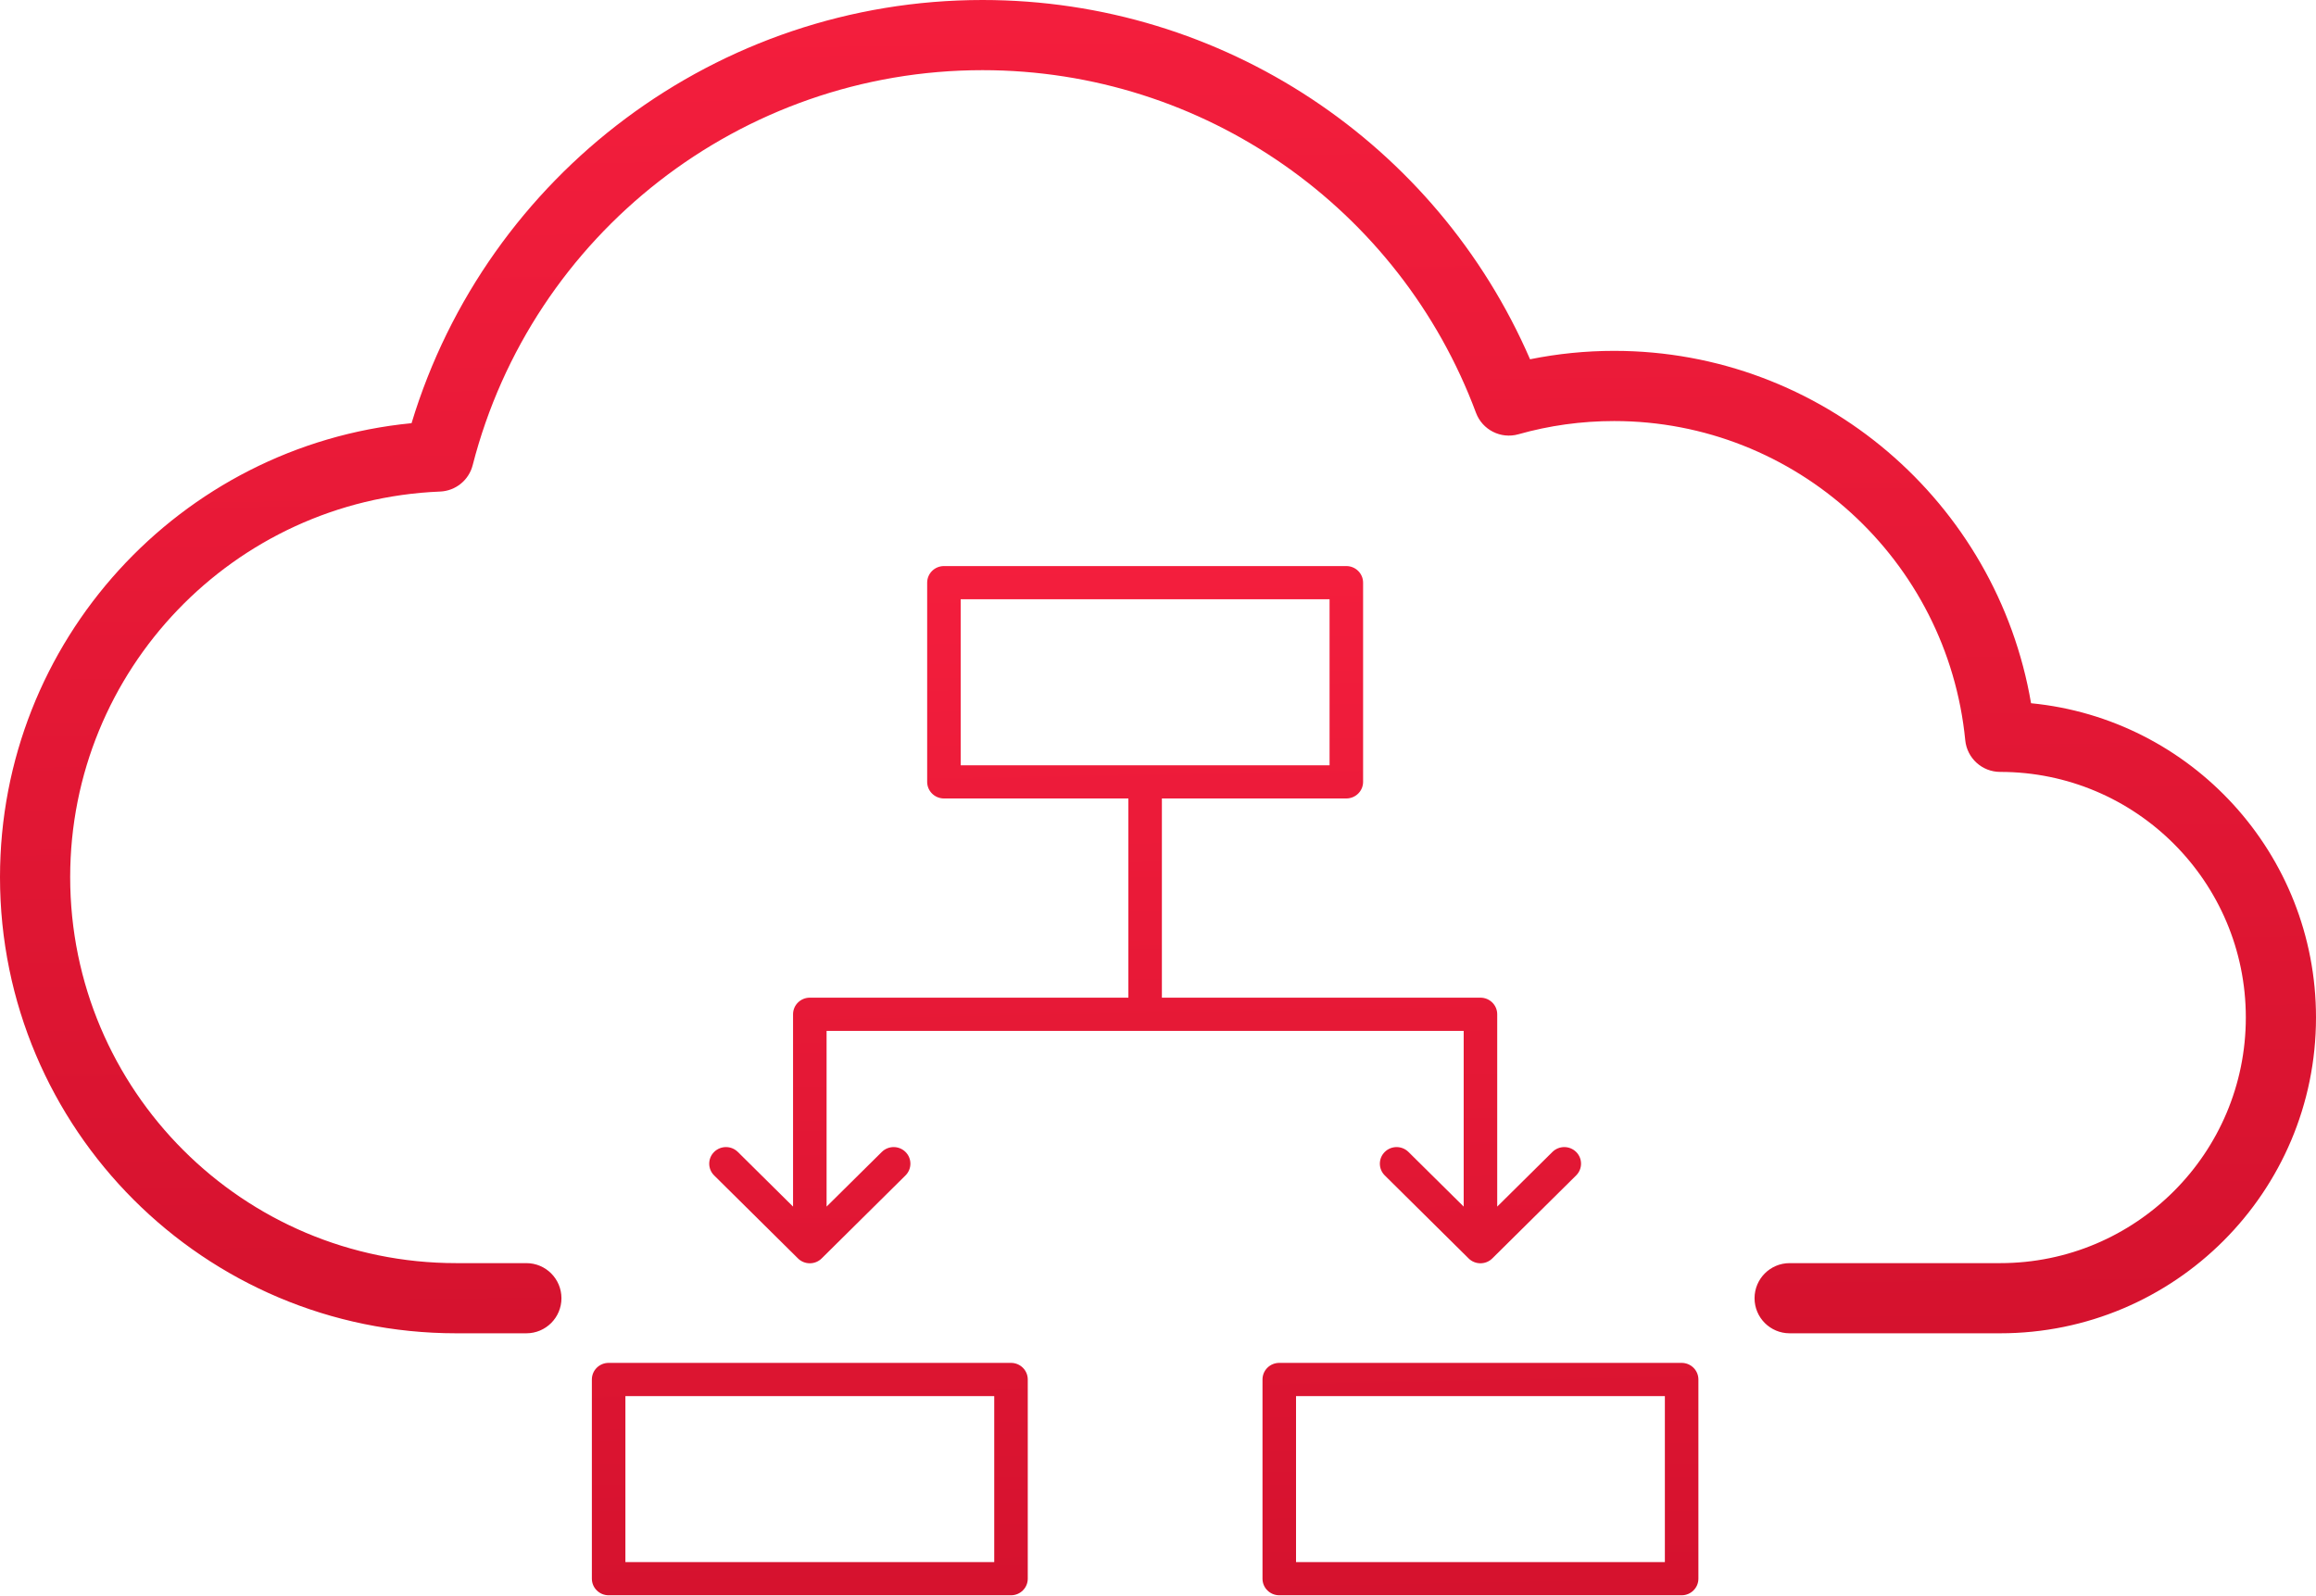
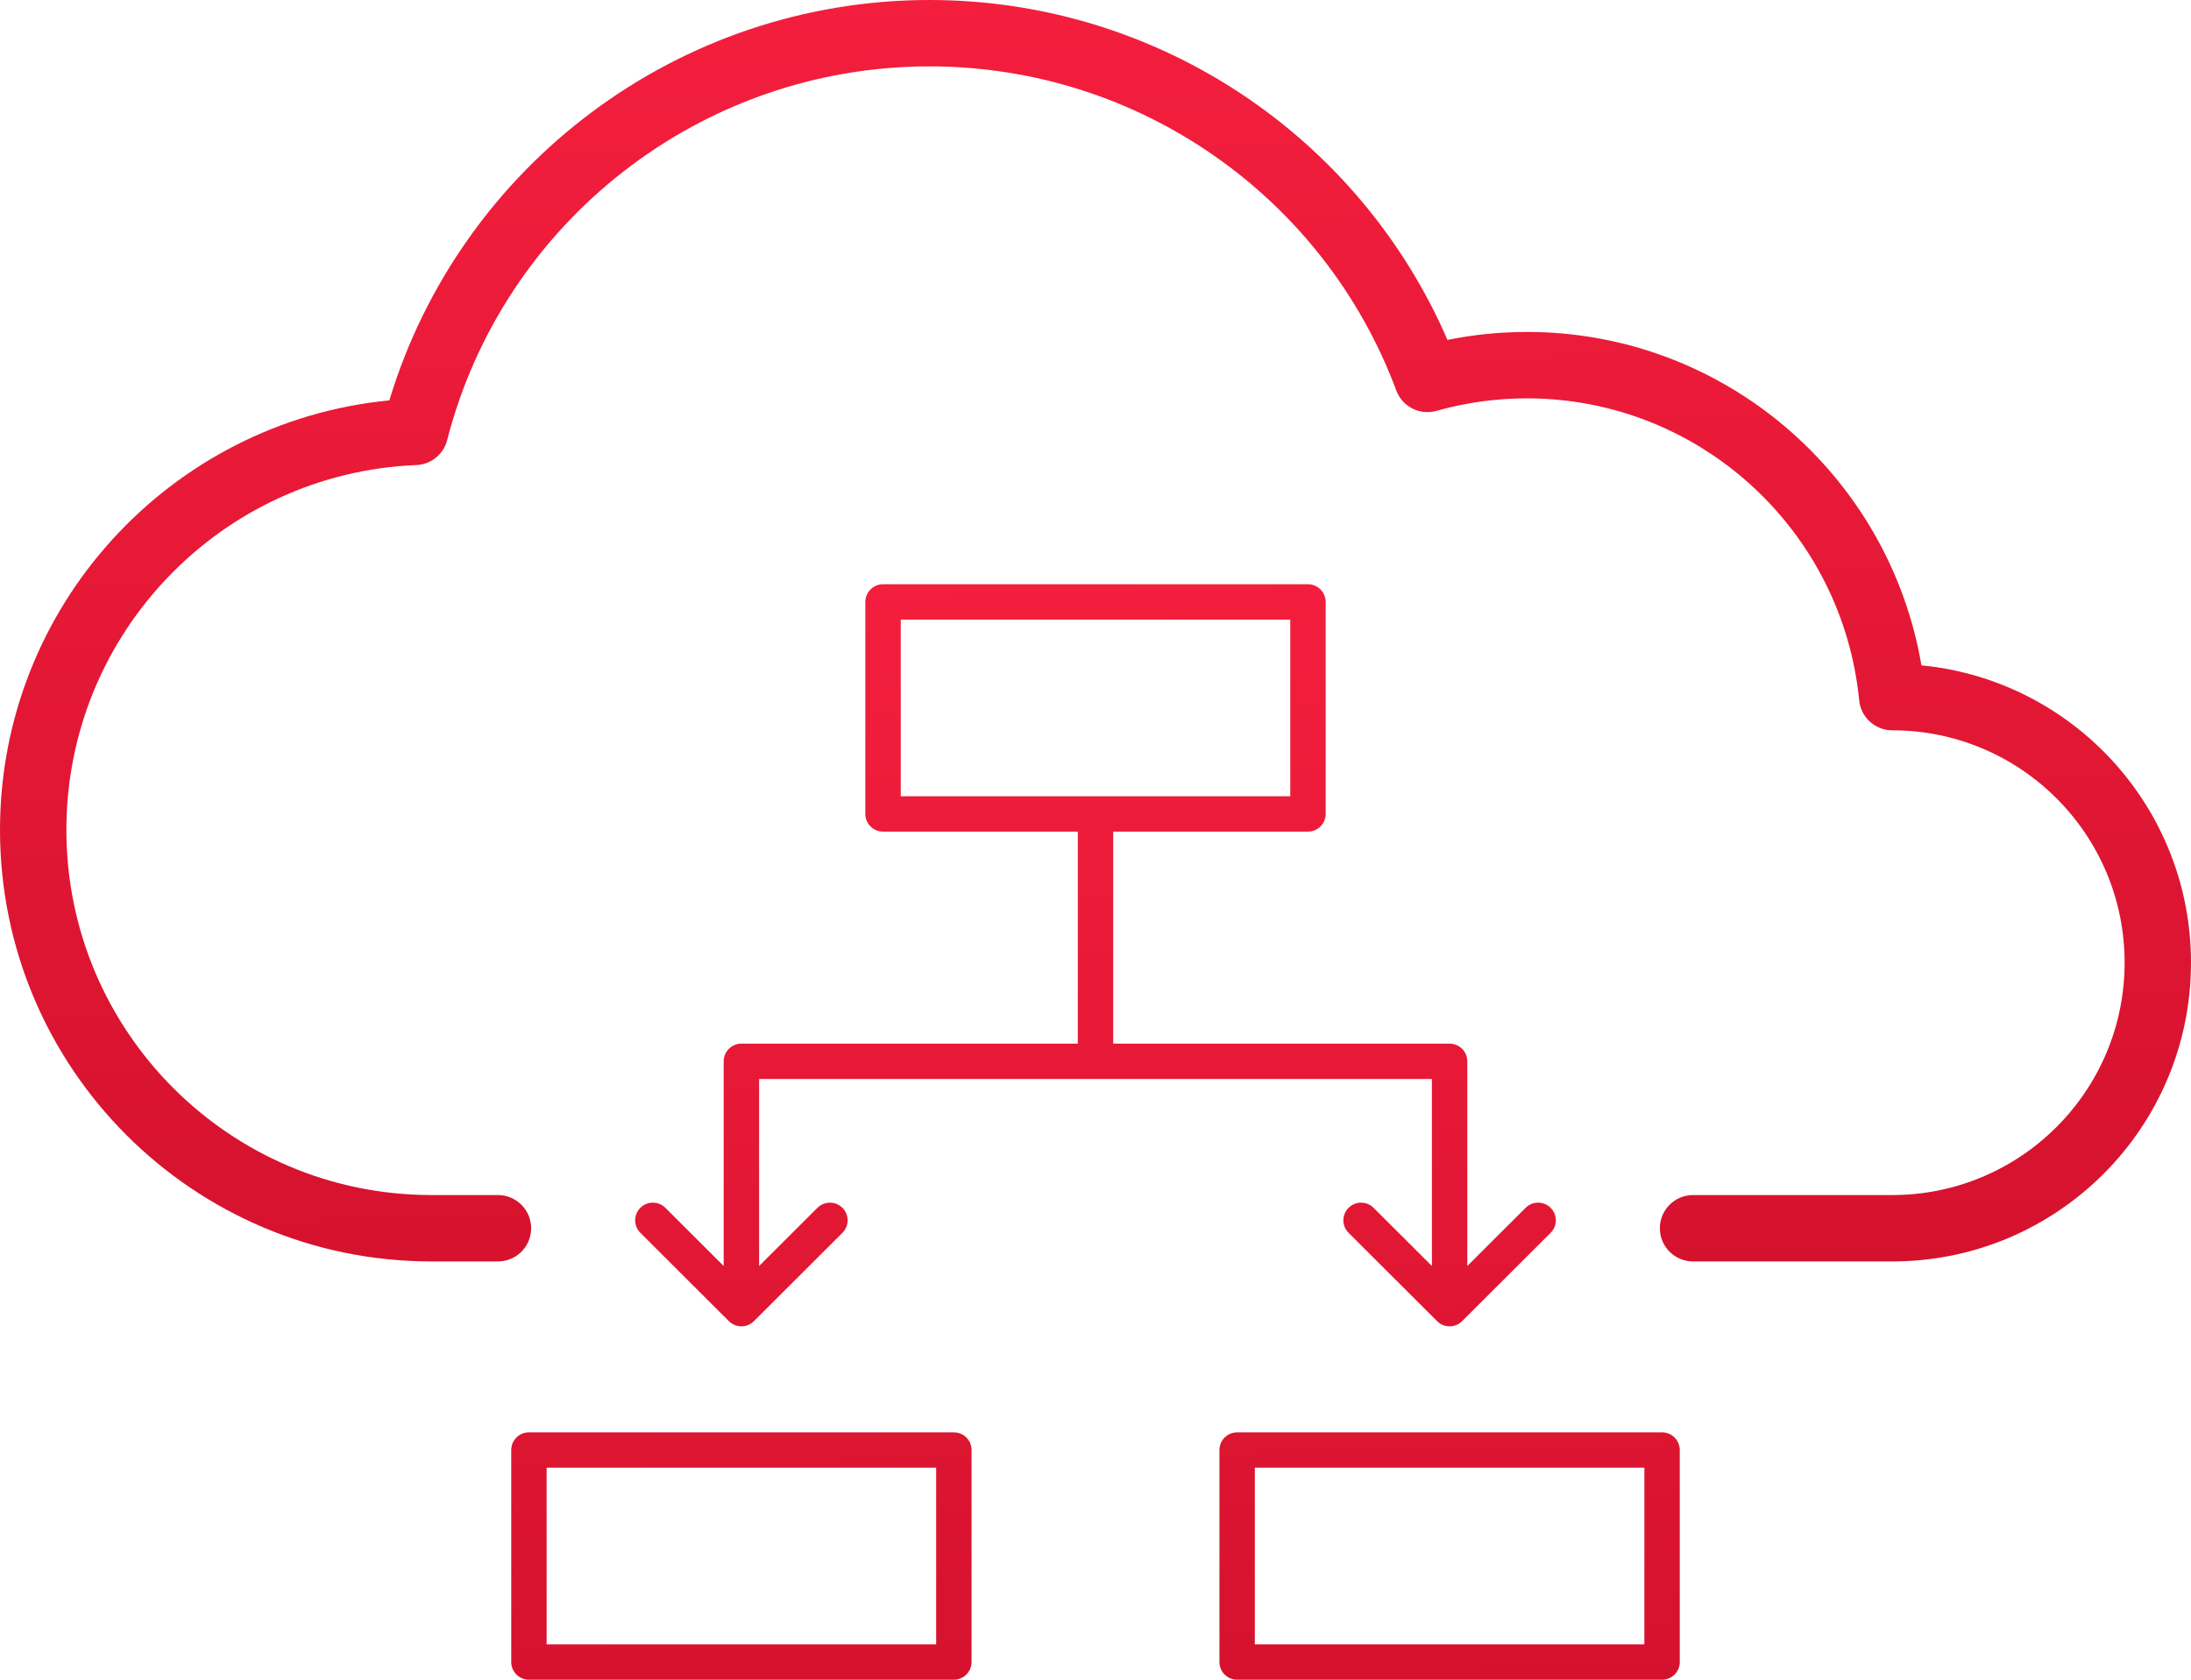
- <svg xmlns="http://www.w3.org/2000/svg" width="90" height="62" viewBox="0 0 90 62" fill="none">
-   <rect width="90" height="62" fill="black" fill-opacity="0" />
+ <svg xmlns="http://www.w3.org/2000/svg" width="90" height="69" viewBox="0 0 90 69" fill="none">
+   <rect width="90" height="69" fill="black" fill-opacity="0" />
  <path d="M62.727 13.636C70.8 13.636 77.593 19.511 78.927 27.331C85.142 27.934 90 33.172 90 39.545C90 46.324 84.505 51.818 77.727 51.818H69.546C68.792 51.818 68.182 51.208 68.182 50.455C68.182 49.701 68.792 49.091 69.546 49.091H77.727C82.999 49.091 87.273 44.817 87.273 39.545C87.273 34.274 82.999 30 77.727 30C77.026 30 76.439 29.468 76.37 28.77C75.683 21.762 69.79 16.364 62.727 16.364C61.454 16.364 60.205 16.538 59.005 16.878C58.322 17.071 57.604 16.707 57.356 16.041C54.398 8.102 46.796 2.727 38.182 2.727C28.79 2.727 20.67 9.112 18.368 18.08C18.219 18.663 17.704 19.079 17.103 19.104C9.086 19.431 2.727 26.039 2.727 34.091C2.727 42.375 9.443 49.091 17.727 49.091H20.454C21.208 49.091 21.818 49.701 21.818 50.455C21.818 51.208 21.208 51.818 20.454 51.818H17.727C7.937 51.818 0 43.881 0 34.091C0 24.911 6.992 17.321 15.993 16.447C18.919 6.785 27.873 0 38.182 0C47.531 0 55.828 5.586 59.458 13.963C60.526 13.747 61.62 13.636 62.727 13.636Z" fill="url(#paint0_linear)" />
-   <path fill-rule="evenodd" clip-rule="evenodd" d="M56.879 46.894V40.065H32.121V46.894L34.267 44.77C34.521 44.518 34.934 44.518 35.188 44.77C35.442 45.022 35.442 45.43 35.188 45.682L31.93 48.908C31.676 49.16 31.263 49.16 31.009 48.908L27.751 45.682C27.497 45.43 27.497 45.022 27.751 44.77C28.006 44.518 28.418 44.518 28.673 44.77L30.818 46.894V39.419C30.818 39.063 31.11 38.774 31.47 38.774H43.849V31.032H36.682C36.322 31.032 36.03 30.743 36.03 30.387V22.645C36.03 22.289 36.322 22 36.682 22H52.318C52.678 22 52.97 22.289 52.97 22.645V30.387C52.97 30.743 52.678 31.032 52.318 31.032H45.151V38.774H57.53C57.89 38.774 58.182 39.063 58.182 39.419V46.894L60.327 44.77C60.582 44.518 60.994 44.518 61.249 44.77C61.503 45.022 61.503 45.43 61.249 45.682L57.991 48.908C57.737 49.16 57.324 49.16 57.07 48.908L53.812 45.682C53.558 45.43 53.558 45.022 53.812 44.77C54.066 44.518 54.479 44.518 54.733 44.77L56.879 46.894ZM37.333 29.742H51.667V23.29H37.333V29.742ZM49.712 52.968H65.349C65.708 52.968 66 53.257 66 53.613V61.355C66 61.711 65.708 62 65.349 62H49.712C49.352 62 49.061 61.711 49.061 61.355V53.613C49.061 53.257 49.352 52.968 49.712 52.968ZM50.364 60.71H64.697V54.258H50.364V60.71ZM23.651 52.968H39.288C39.648 52.968 39.939 53.257 39.939 53.613V61.355C39.939 61.711 39.648 62 39.288 62H23.651C23.292 62 23 61.711 23 61.355V53.613C23 53.257 23.292 52.968 23.651 52.968ZM24.303 60.71H38.636V54.258H24.303V60.71Z" fill="url(#paint1_linear)" />
+   <path fill-rule="evenodd" clip-rule="evenodd" d="M58.818 52.006V44.323H31.182V52.006L33.577 49.616C33.861 49.332 34.321 49.332 34.605 49.616C34.889 49.899 34.889 50.359 34.605 50.642L30.969 54.271C30.685 54.555 30.224 54.555 29.94 54.271L26.304 50.642C26.02 50.359 26.02 49.899 26.304 49.616C26.588 49.332 27.048 49.332 27.332 49.616L29.727 52.006V43.597C29.727 43.196 30.053 42.871 30.454 42.871H44.273V34.161H36.273C35.871 34.161 35.545 33.836 35.545 33.435V24.726C35.545 24.325 35.871 24 36.273 24H53.727C54.129 24 54.455 24.325 54.455 24.726V33.435C54.455 33.836 54.129 34.161 53.727 34.161H45.727V42.871H59.545C59.947 42.871 60.273 43.196 60.273 43.597V52.006L62.668 49.616C62.952 49.332 63.412 49.332 63.696 49.616C63.98 49.899 63.98 50.359 63.696 50.642L60.06 54.271C59.776 54.555 59.315 54.555 59.031 54.271L55.395 50.642C55.111 50.359 55.111 49.899 55.395 49.616C55.679 49.332 56.139 49.332 56.423 49.616L58.818 52.006ZM37 32.71H53V25.452H37V32.71ZM50.818 58.839H68.273C68.674 58.839 69 59.164 69 59.565V68.274C69 68.675 68.674 69 68.273 69H50.818C50.416 69 50.091 68.675 50.091 68.274V59.565C50.091 59.164 50.416 58.839 50.818 58.839ZM51.545 67.548H67.546V60.29H51.545V67.548ZM21.727 58.839H39.182C39.584 58.839 39.909 59.164 39.909 59.565V68.274C39.909 68.675 39.584 69 39.182 69H21.727C21.326 69 21 68.675 21 68.274V59.565C21 59.164 21.326 58.839 21.727 58.839ZM22.454 67.548H38.455V60.29H22.454V67.548Z" fill="url(#paint1_linear)" />
  <defs>
    <linearGradient id="paint0_linear" x1="0" y1="0" x2="0.621" y2="52.868" gradientUnits="userSpaceOnUse">
      <stop stop-color="#F41E3D" />
      <stop offset="1" stop-color="#D5122E" />
    </linearGradient>
-     <linearGradient id="paint1_linear" x1="23" y1="22" x2="23.775" y2="62.802" gradientUnits="userSpaceOnUse">
+     <linearGradient id="paint1_linear" x1="21" y1="24" x2="21.878" y2="69.901" gradientUnits="userSpaceOnUse">
      <stop stop-color="#F41E3D" />
      <stop offset="1" stop-color="#D5122E" />
    </linearGradient>
  </defs>
</svg>
